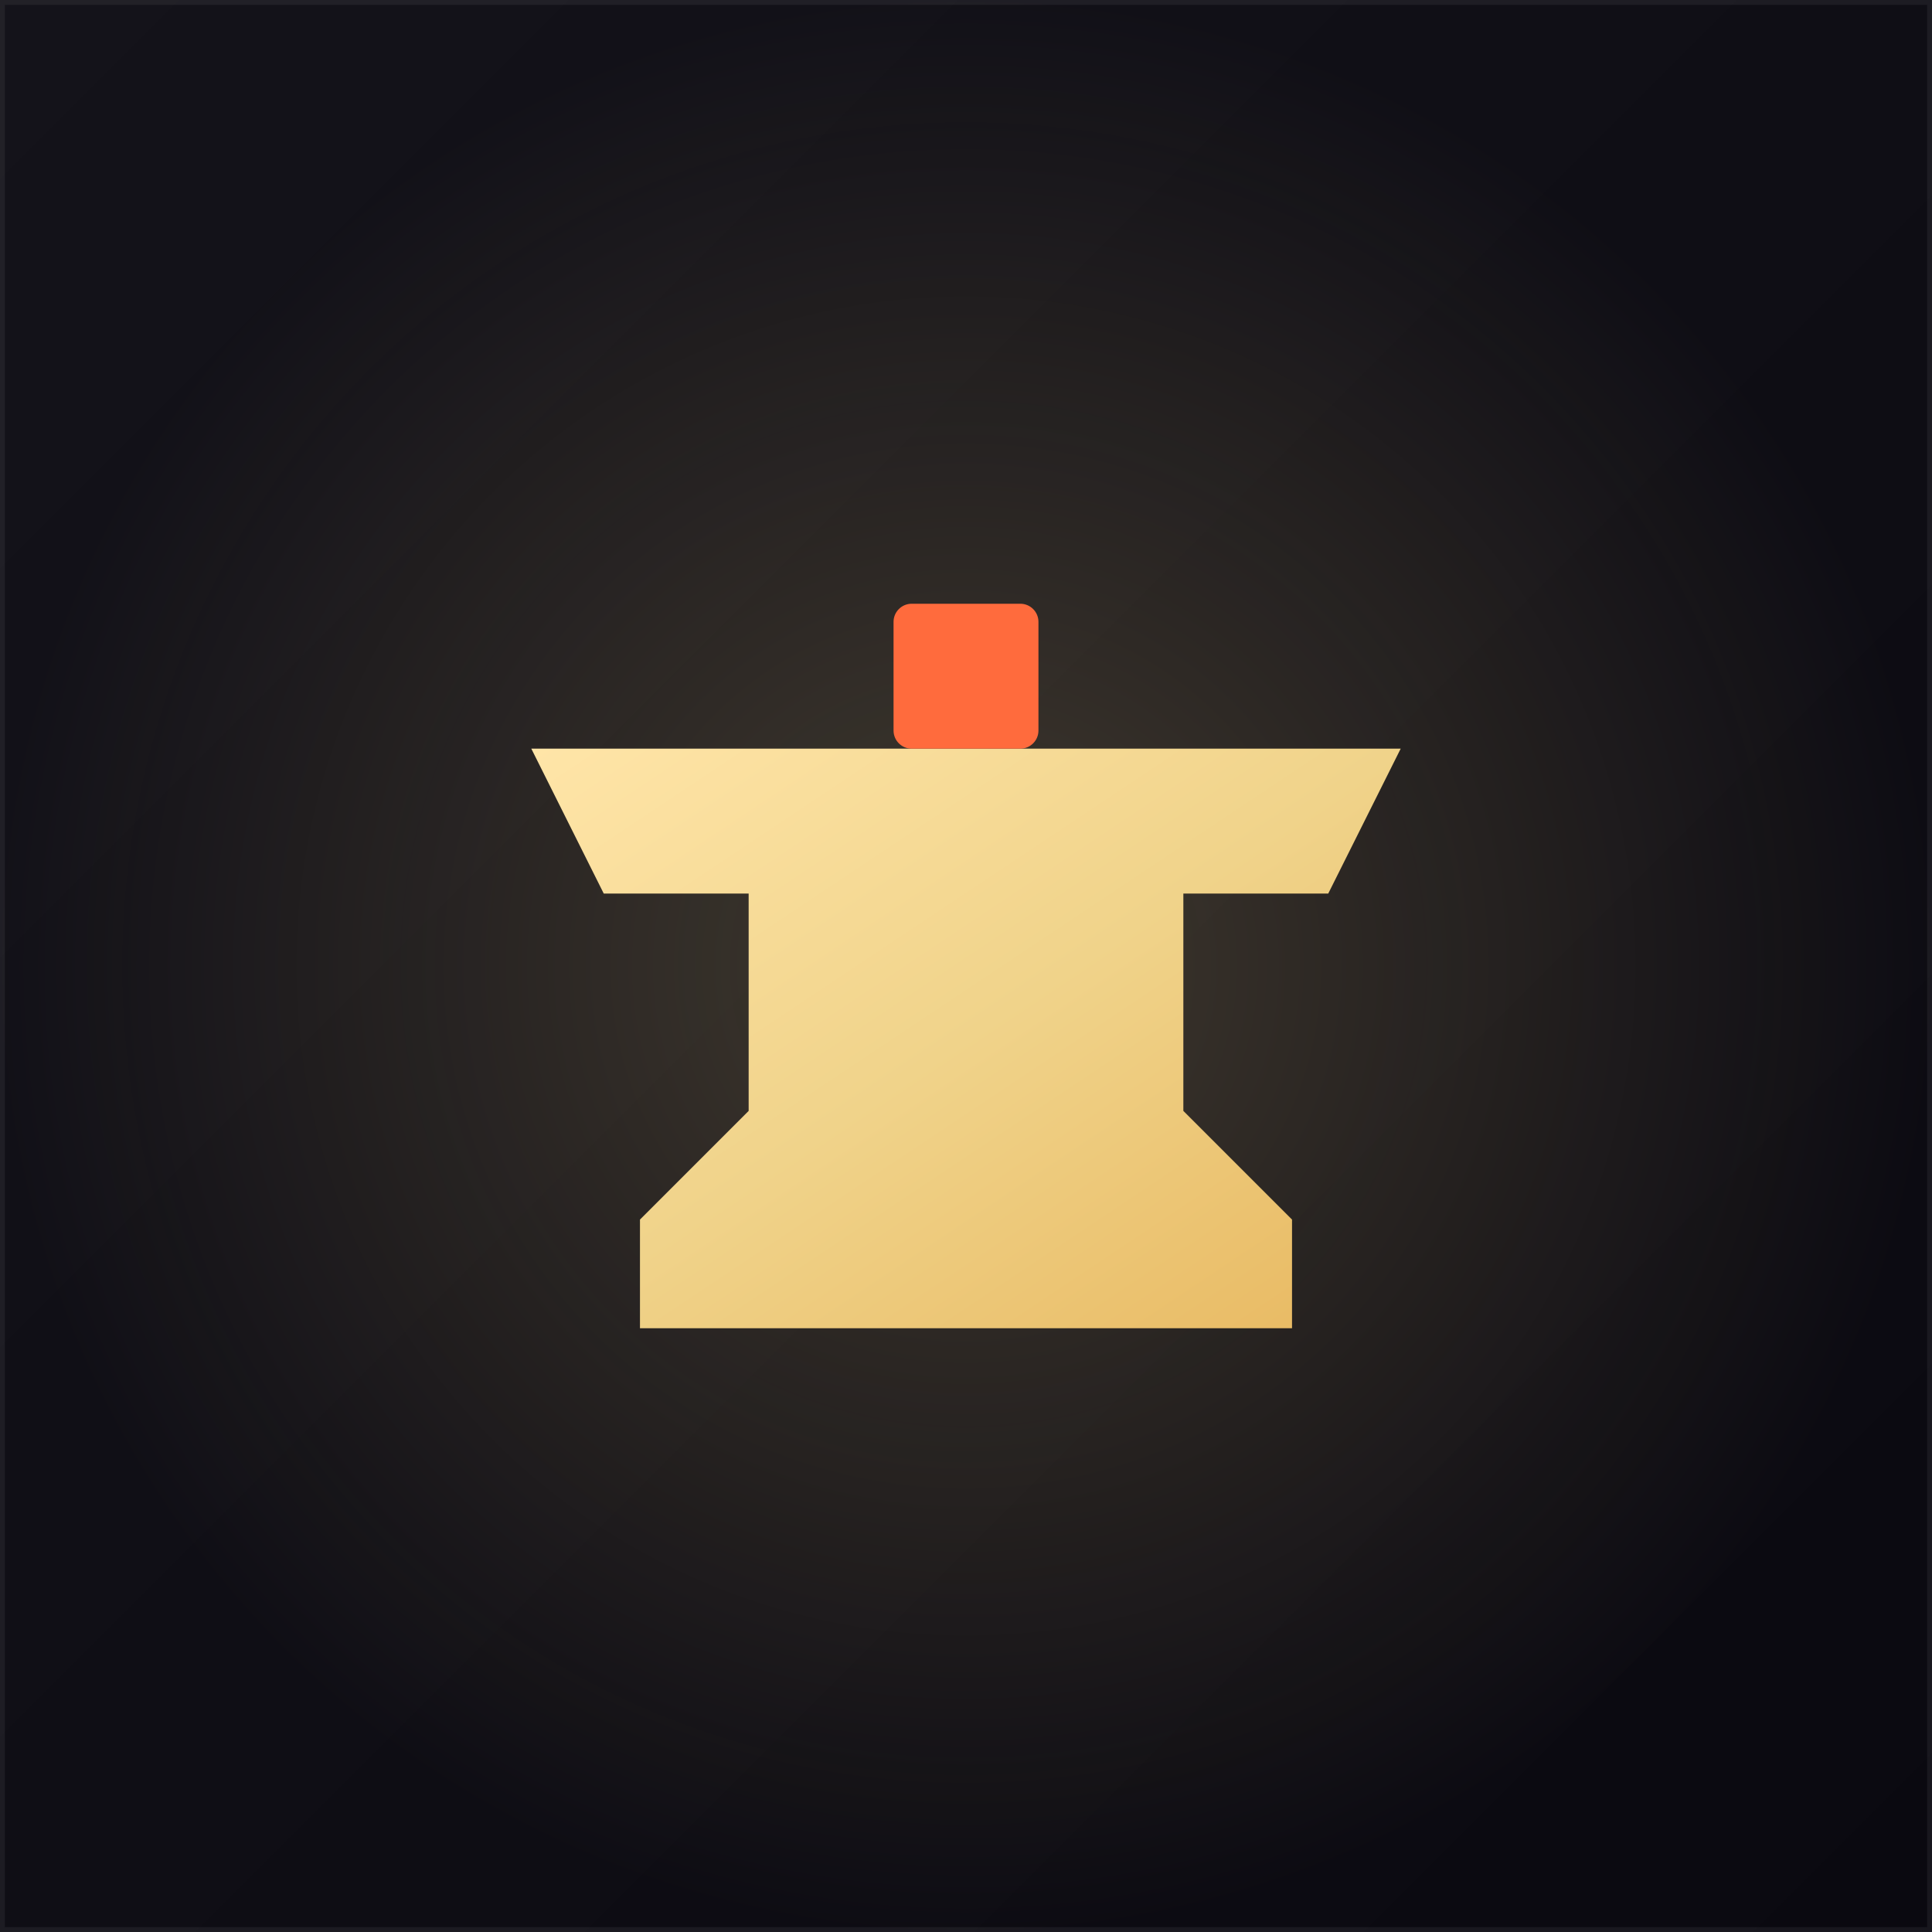
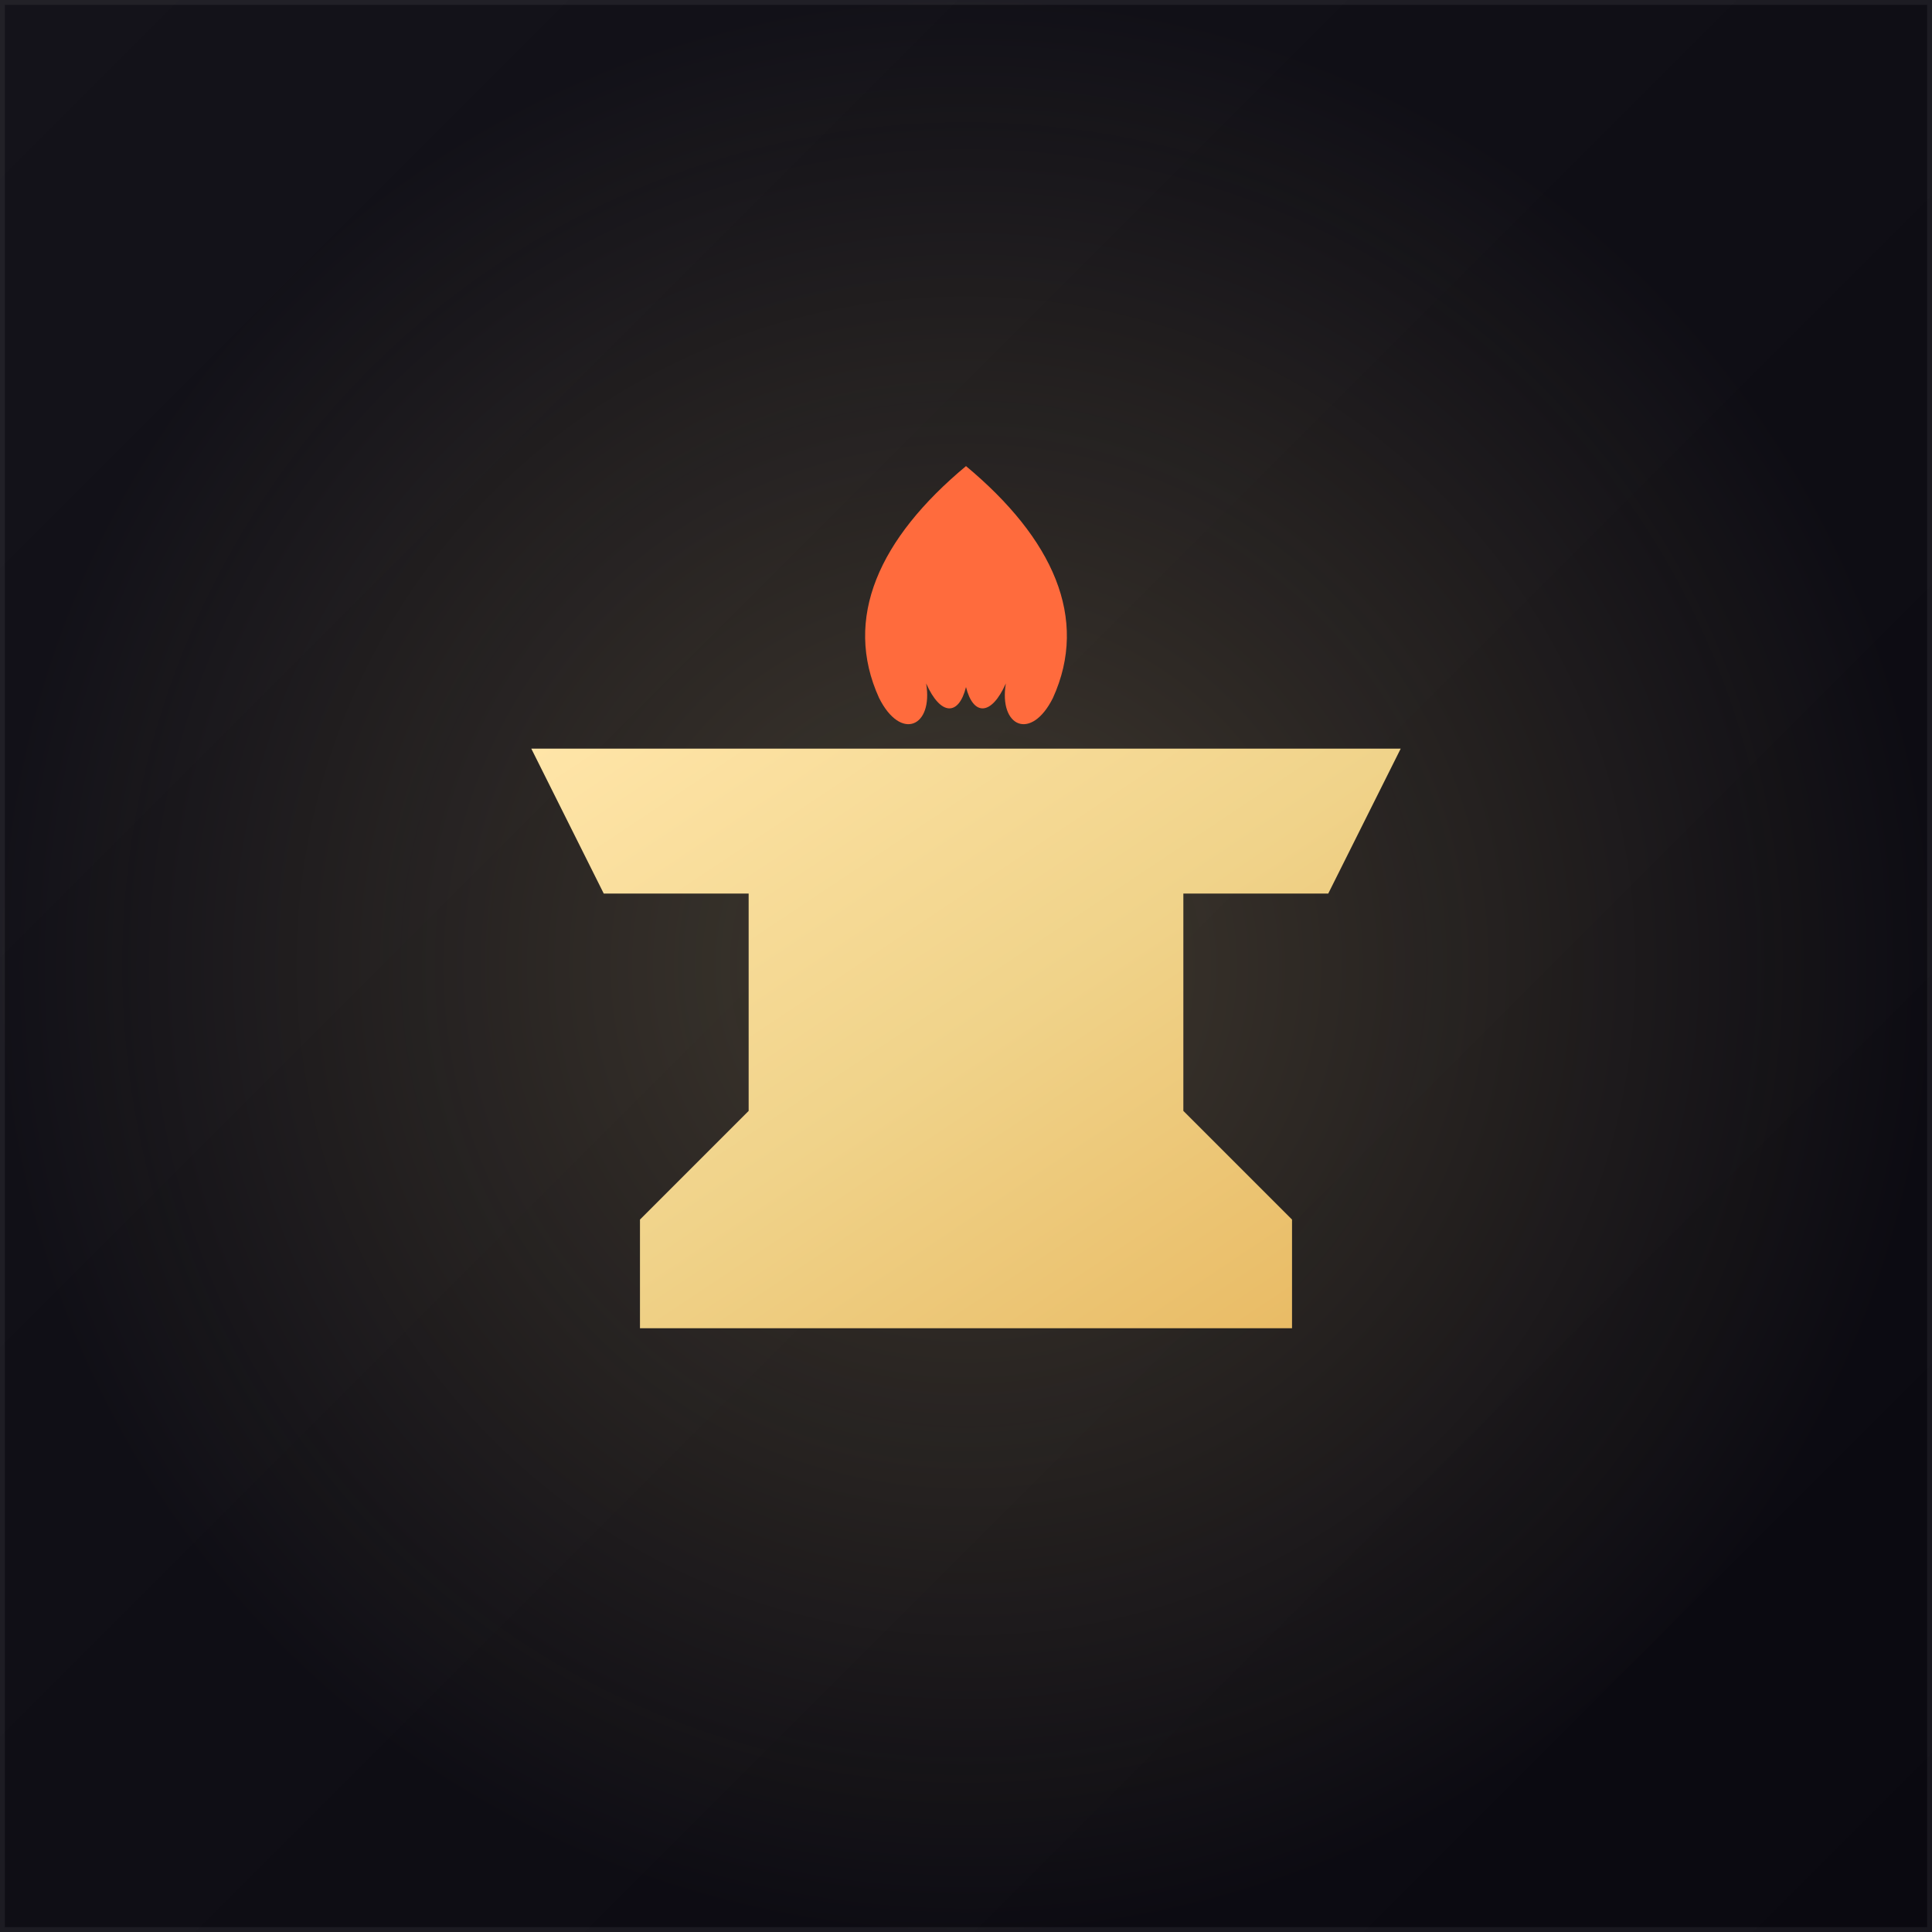
<svg xmlns="http://www.w3.org/2000/svg" viewBox="0 0 400 400" fill="none" role="img" aria-label="Forja avatar">
  <defs>
    <linearGradient id="avBg" x1="0" x2="1" y1="0" y2="1">
      <stop offset="0" stop-color="#14131a" />
      <stop offset="1" stop-color="#0a0910" />
    </linearGradient>
    <radialGradient id="avGlow" cx="0.5" cy="0.5" r="0.5">
      <stop offset="0" stop-color="rgba(240,211,138,0.22)" />
      <stop offset="1" stop-color="rgba(240,211,138,0)" />
    </radialGradient>
    <linearGradient id="avGold" x1="0" x2="1" y1="0" y2="1">
      <stop offset="0" stop-color="#ffe5a8" />
      <stop offset="0.5" stop-color="#f0d38a" />
      <stop offset="1" stop-color="#e8b860" />
    </linearGradient>
  </defs>
  <rect width="400" height="400" fill="url(#avBg)" />
  <rect width="400" height="400" fill="url(#avGlow)" />
  <rect x="0.5" y="0.5" width="399" height="399" fill="none" stroke="rgba(255,255,255,0.06)" stroke-width="1" />
  <g transform="translate(80, 80) scale(7.5)">
    <path d="M4 10 L28 10 L26 14 L22 14 L22 20 L25 23 L25 26 L7 26 L7 23 L10 20 L10 14 L6 14 Z" fill="url(#avGold)" />
-     <rect x="14" y="6" width="4" height="4" rx="0.5" fill="#ff6b3d" />
+     <path d="M16 2.2 C 13.6 4.2, 12.6 6.4, 13.6 8.6 C 14.2 9.8, 15.1 9.4, 14.9 8.2 C 15.3 9.1, 15.8 9.1, 16 8.3 C 16.2 9.1, 16.7 9.1, 17.1 8.2 C 16.9 9.4, 17.8 9.8, 18.4 8.6 C 19.4 6.4, 18.4 4.2, 16 2.2 Z" fill="#ff6b3d" />
  </g>
</svg>
